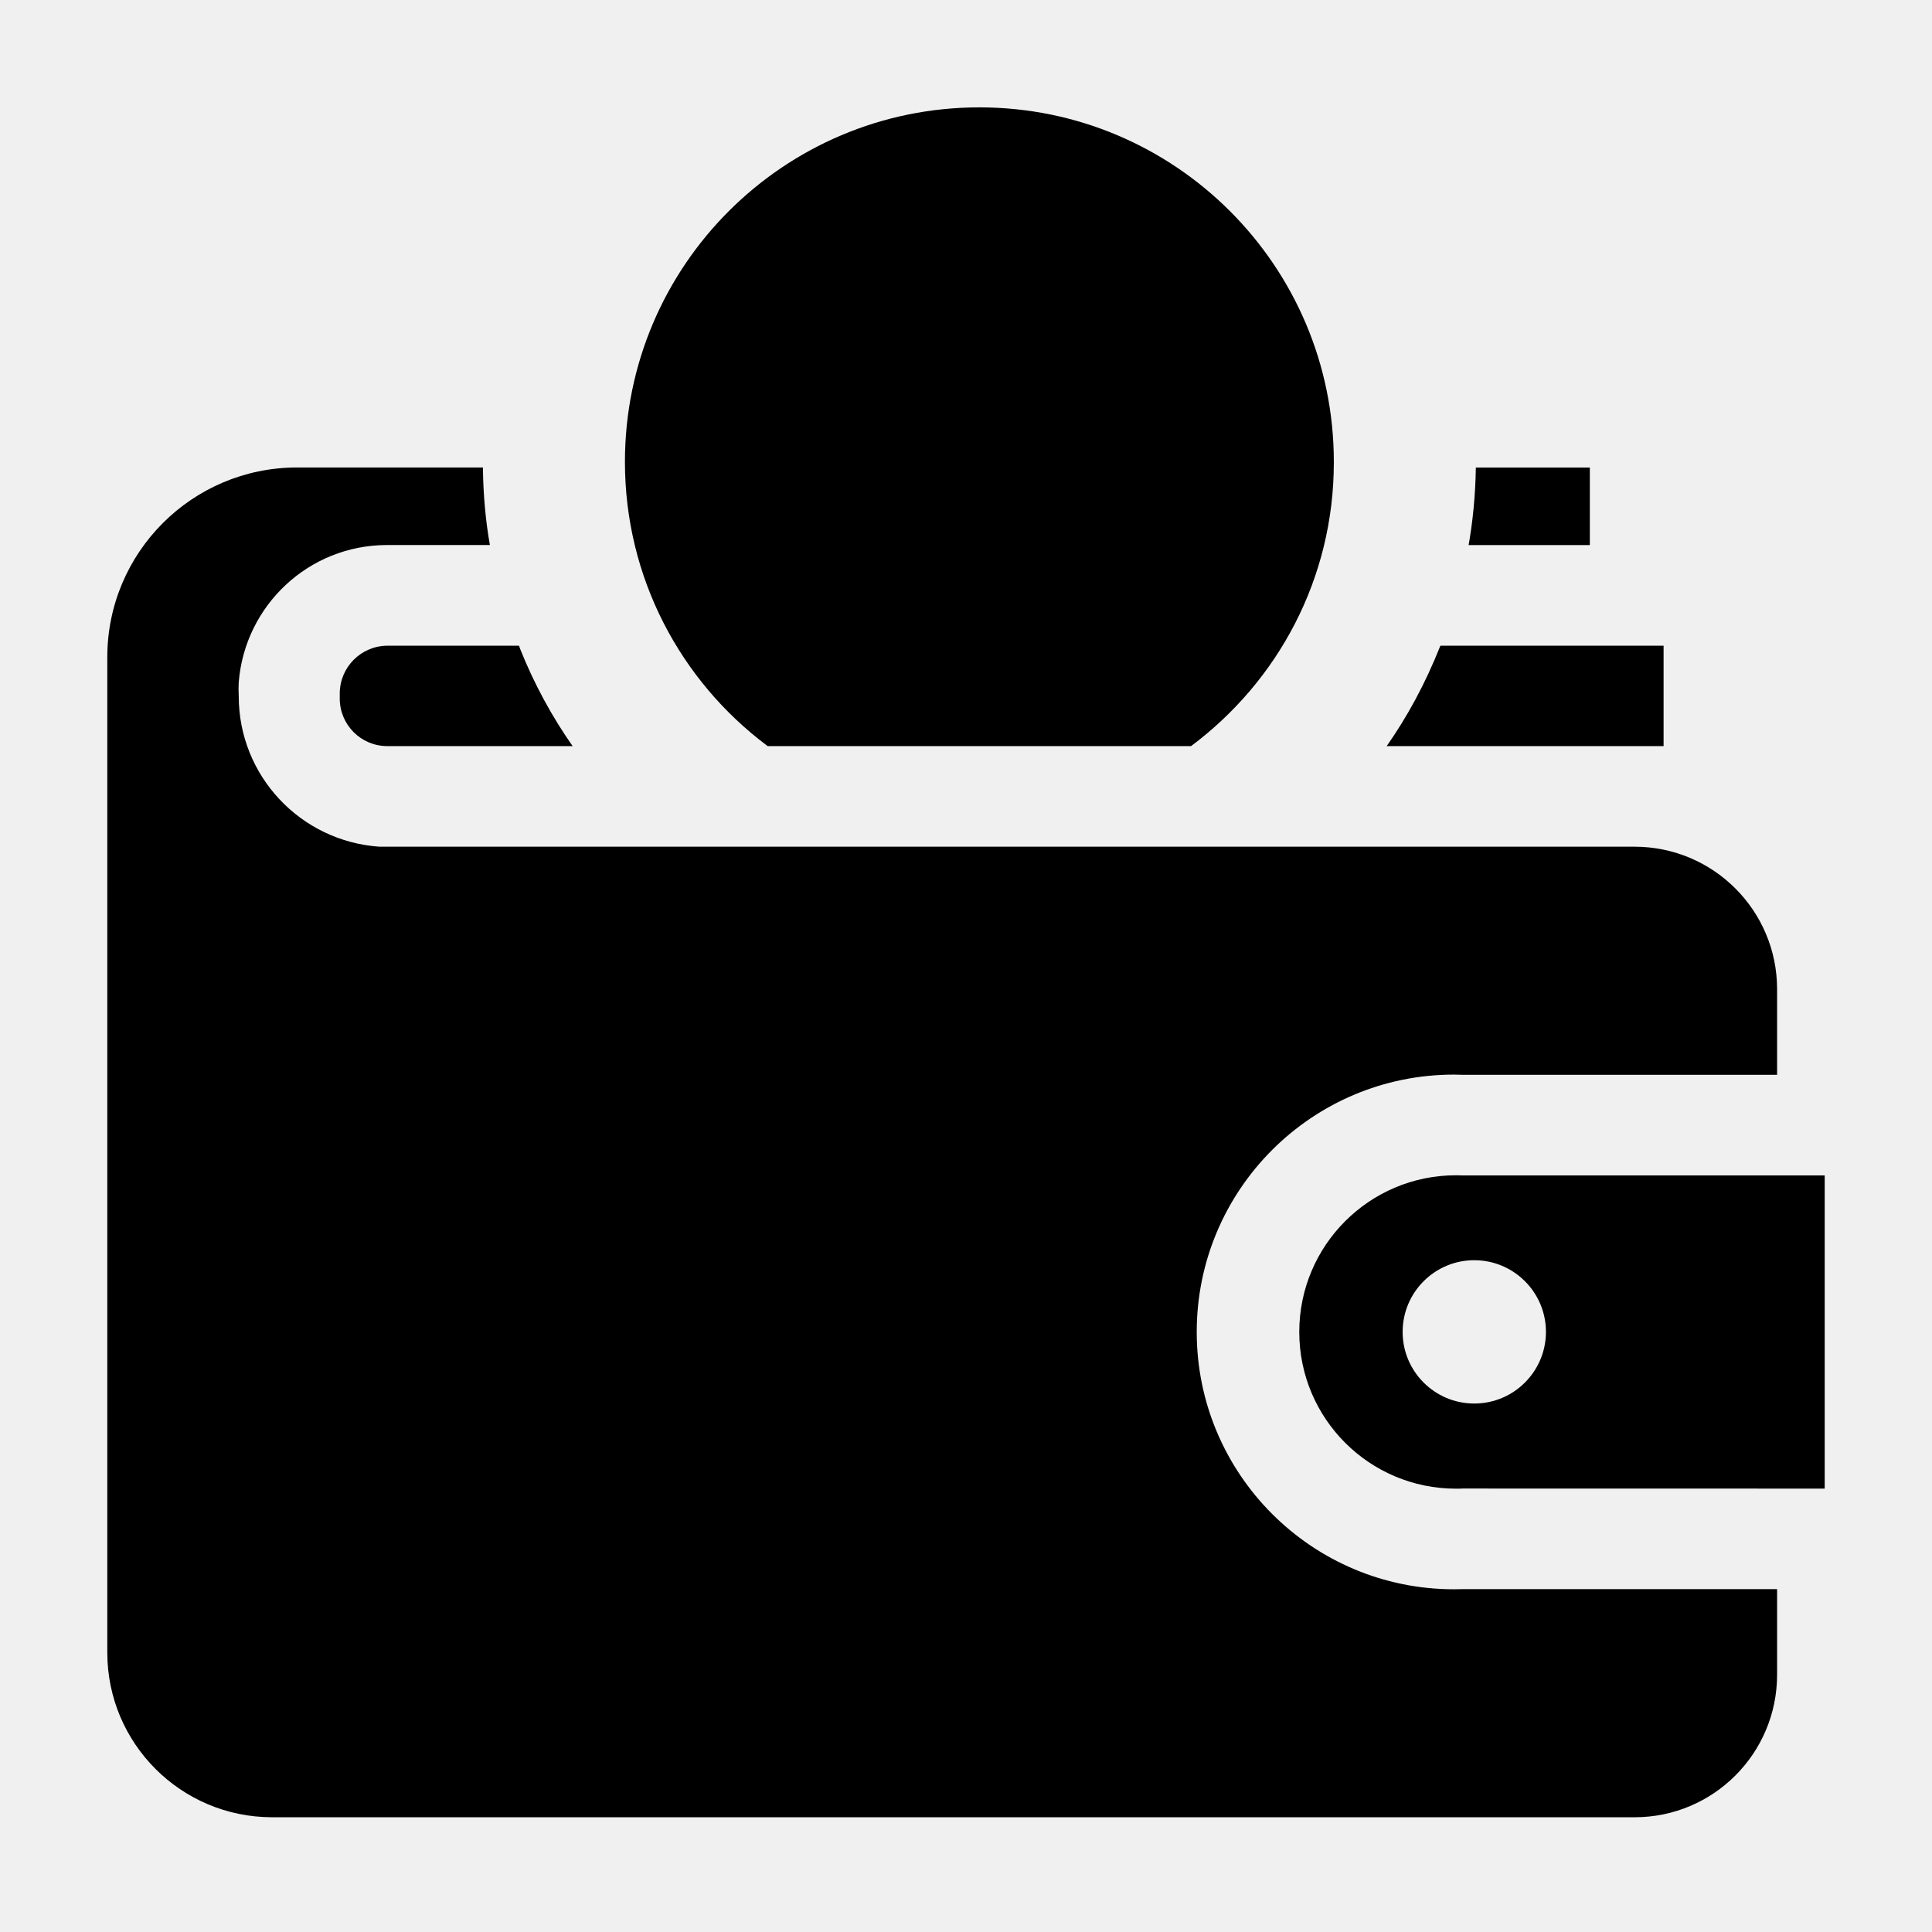
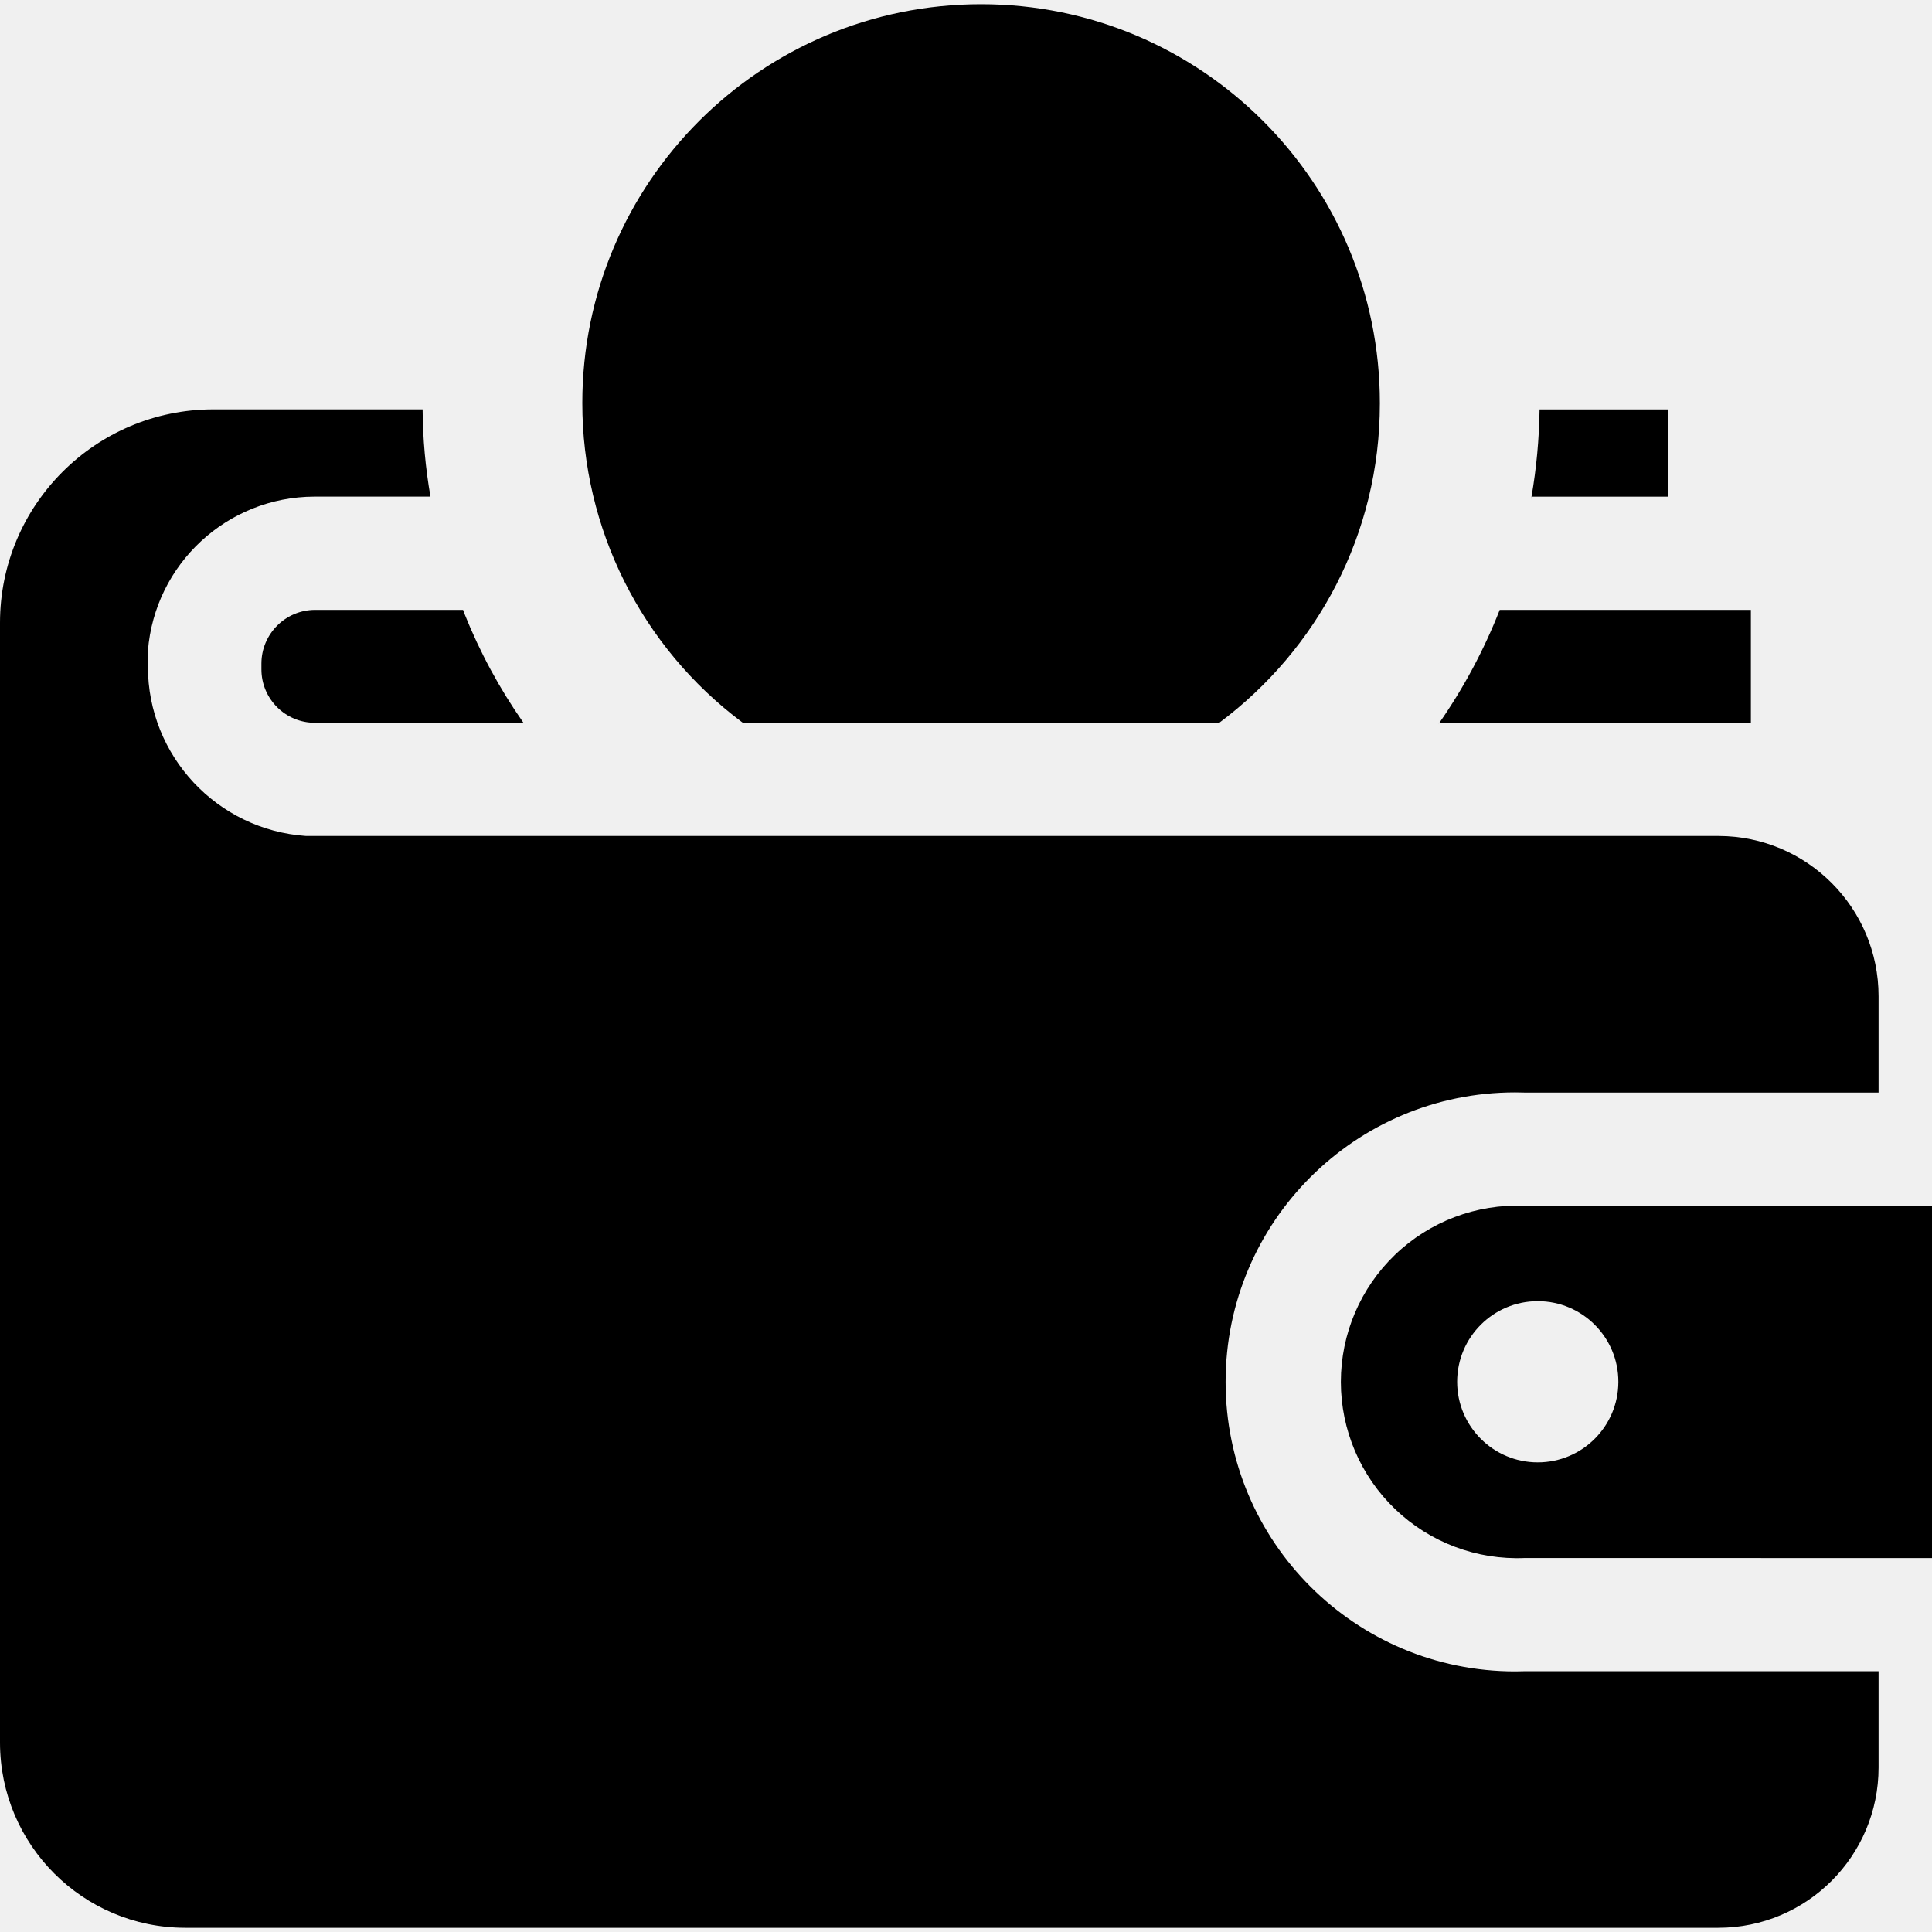
- <svg xmlns="http://www.w3.org/2000/svg" width="28" height="28" viewBox="0 0 28 28" fill="none">
-   <g clip-path="url(#clip0_556_3295)">
-     <path d="M26.445 21.574V17.035H21.195C21.167 17.034 21.135 17.033 21.101 17.033C19.847 17.033 18.83 18.05 18.83 19.304C18.83 20.559 19.847 21.575 21.101 21.575C21.135 21.575 21.167 21.575 21.2 21.573H21.195L26.445 21.574ZM22.405 19.307C22.402 19.878 21.939 20.341 21.366 20.341C20.793 20.341 20.328 19.876 20.328 19.303C20.328 18.73 20.793 18.264 21.366 18.264C21.94 18.264 22.405 18.73 22.405 19.303C22.405 19.304 22.405 19.305 22.405 19.307Z" fill="currentColor" />
-     <path d="M5.612 9.358C5.232 9.361 4.924 9.67 4.924 10.051V10.124C4.924 10.505 5.232 10.813 5.612 10.813H8.299C8.004 10.394 7.742 9.915 7.539 9.406L7.522 9.358H5.612Z" fill="currentColor" />
-     <path d="M20.875 9.358C20.654 9.915 20.392 10.394 20.082 10.835L20.097 10.813H24.11V9.358H20.875Z" fill="currentColor" />
-     <path d="M23.041 7.9V6.776H21.389C21.383 7.178 21.345 7.566 21.277 7.943L21.284 7.9H23.041Z" fill="currentColor" />
-     <path d="M21.194 15.577H25.755V14.34C25.755 14.338 25.755 14.338 25.755 14.336C25.755 13.197 24.833 12.274 23.694 12.271H5.498C4.356 12.192 3.46 11.245 3.46 10.09C3.46 10.089 3.46 10.086 3.46 10.085C3.459 10.055 3.457 10.02 3.457 9.986C3.457 9.952 3.458 9.917 3.46 9.882V9.886C3.55 8.773 4.474 7.902 5.603 7.899H7.1C7.04 7.564 7.003 7.175 6.999 6.779V6.775H4.3C2.784 6.778 1.555 8.007 1.555 9.525V23.953C1.557 25.269 2.623 26.334 3.939 26.337H23.69C24.831 26.337 25.755 25.412 25.755 24.271V23.031H21.194C21.158 23.032 21.116 23.033 21.073 23.033C19.014 23.033 17.344 21.363 17.344 19.304C17.344 17.244 19.014 15.574 21.073 15.574C21.115 15.574 21.158 15.575 21.2 15.577H21.194Z" fill="currentColor" />
-     <path d="M19.331 6.698C19.331 6.697 19.331 6.694 19.331 6.693C19.331 3.856 17.031 1.556 14.194 1.556C11.357 1.556 9.057 3.856 9.057 6.693C9.057 8.374 9.864 9.866 11.112 10.803L11.126 10.813H17.262C18.524 9.87 19.331 8.381 19.331 6.702C19.331 6.701 19.331 6.698 19.331 6.698Z" fill="currentColor" />
-   </g>
-   <defs>
-     <clipPath id="clip0_556_3295">
-       <rect width="28" height="28" fill="white" />
-     </clipPath>
-   </defs>
+ <svg fill="currentColor" viewBox="0 0 64 64" class="svg-icon" style="">
+   <path fill-rule="evenodd" clip-rule="evenodd" d="M45.71 13.349v.024c0 4.316-2.076 8.146-5.32 10.57H24.61l-.034-.024a13.19 13.19 0 0 1-5.286-10.57c0-7.296 5.914-13.21 13.21-13.21 7.296 0 13.21 5.914 13.21 13.21Zm4.806 22.844H62.23v-3.19a5.31 5.31 0 0 0-5.3-5.31H10.14a5.624 5.624 0 0 1-5.24-5.608v-.014a4.914 4.914 0 0 1 0-.522v.012a5.546 5.546 0 0 1 5.51-5.11h3.85a17.489 17.489 0 0 1-.26-2.88v-.01H7.06A7.07 7.07 0 0 0 0 20.631v37.1a6.14 6.14 0 0 0 6.13 6.13h50.79a5.31 5.31 0 0 0 5.31-5.31v-3.19H50.5c-.092.004-.2.006-.31.006-5.296 0-9.59-4.294-9.59-9.59s4.294-9.59 9.59-9.59c.108 0 .218.002.326.006Zm4.733-22.63v2.89h-4.516c.162-.935.253-1.897.267-2.89h4.25Zm-4.516 2.89-.02.11.017-.11h.003ZM8.66 21.983c0-.98.792-1.774 1.77-1.78h4.91l.044.122a17.843 17.843 0 0 0 1.956 3.618h-6.91a1.77 1.77 0 0 1-1.77-1.77v-.19ZM64 39.943v11.67l-13.488-.002a5.84 5.84 0 0 1-6.094-5.834 5.84 5.84 0 0 1 6.082-5.834H64Zm-13.06 8.5a2.67 2.67 0 0 0 2.67-2.66v-.01a2.67 2.67 0 1 0-2.67 2.67Zm-1.26-28.24a18.188 18.188 0 0 1-1.998 3.74h-.002l-.038.058.04-.058H58v-3.74h-8.32Z" />
</svg>
